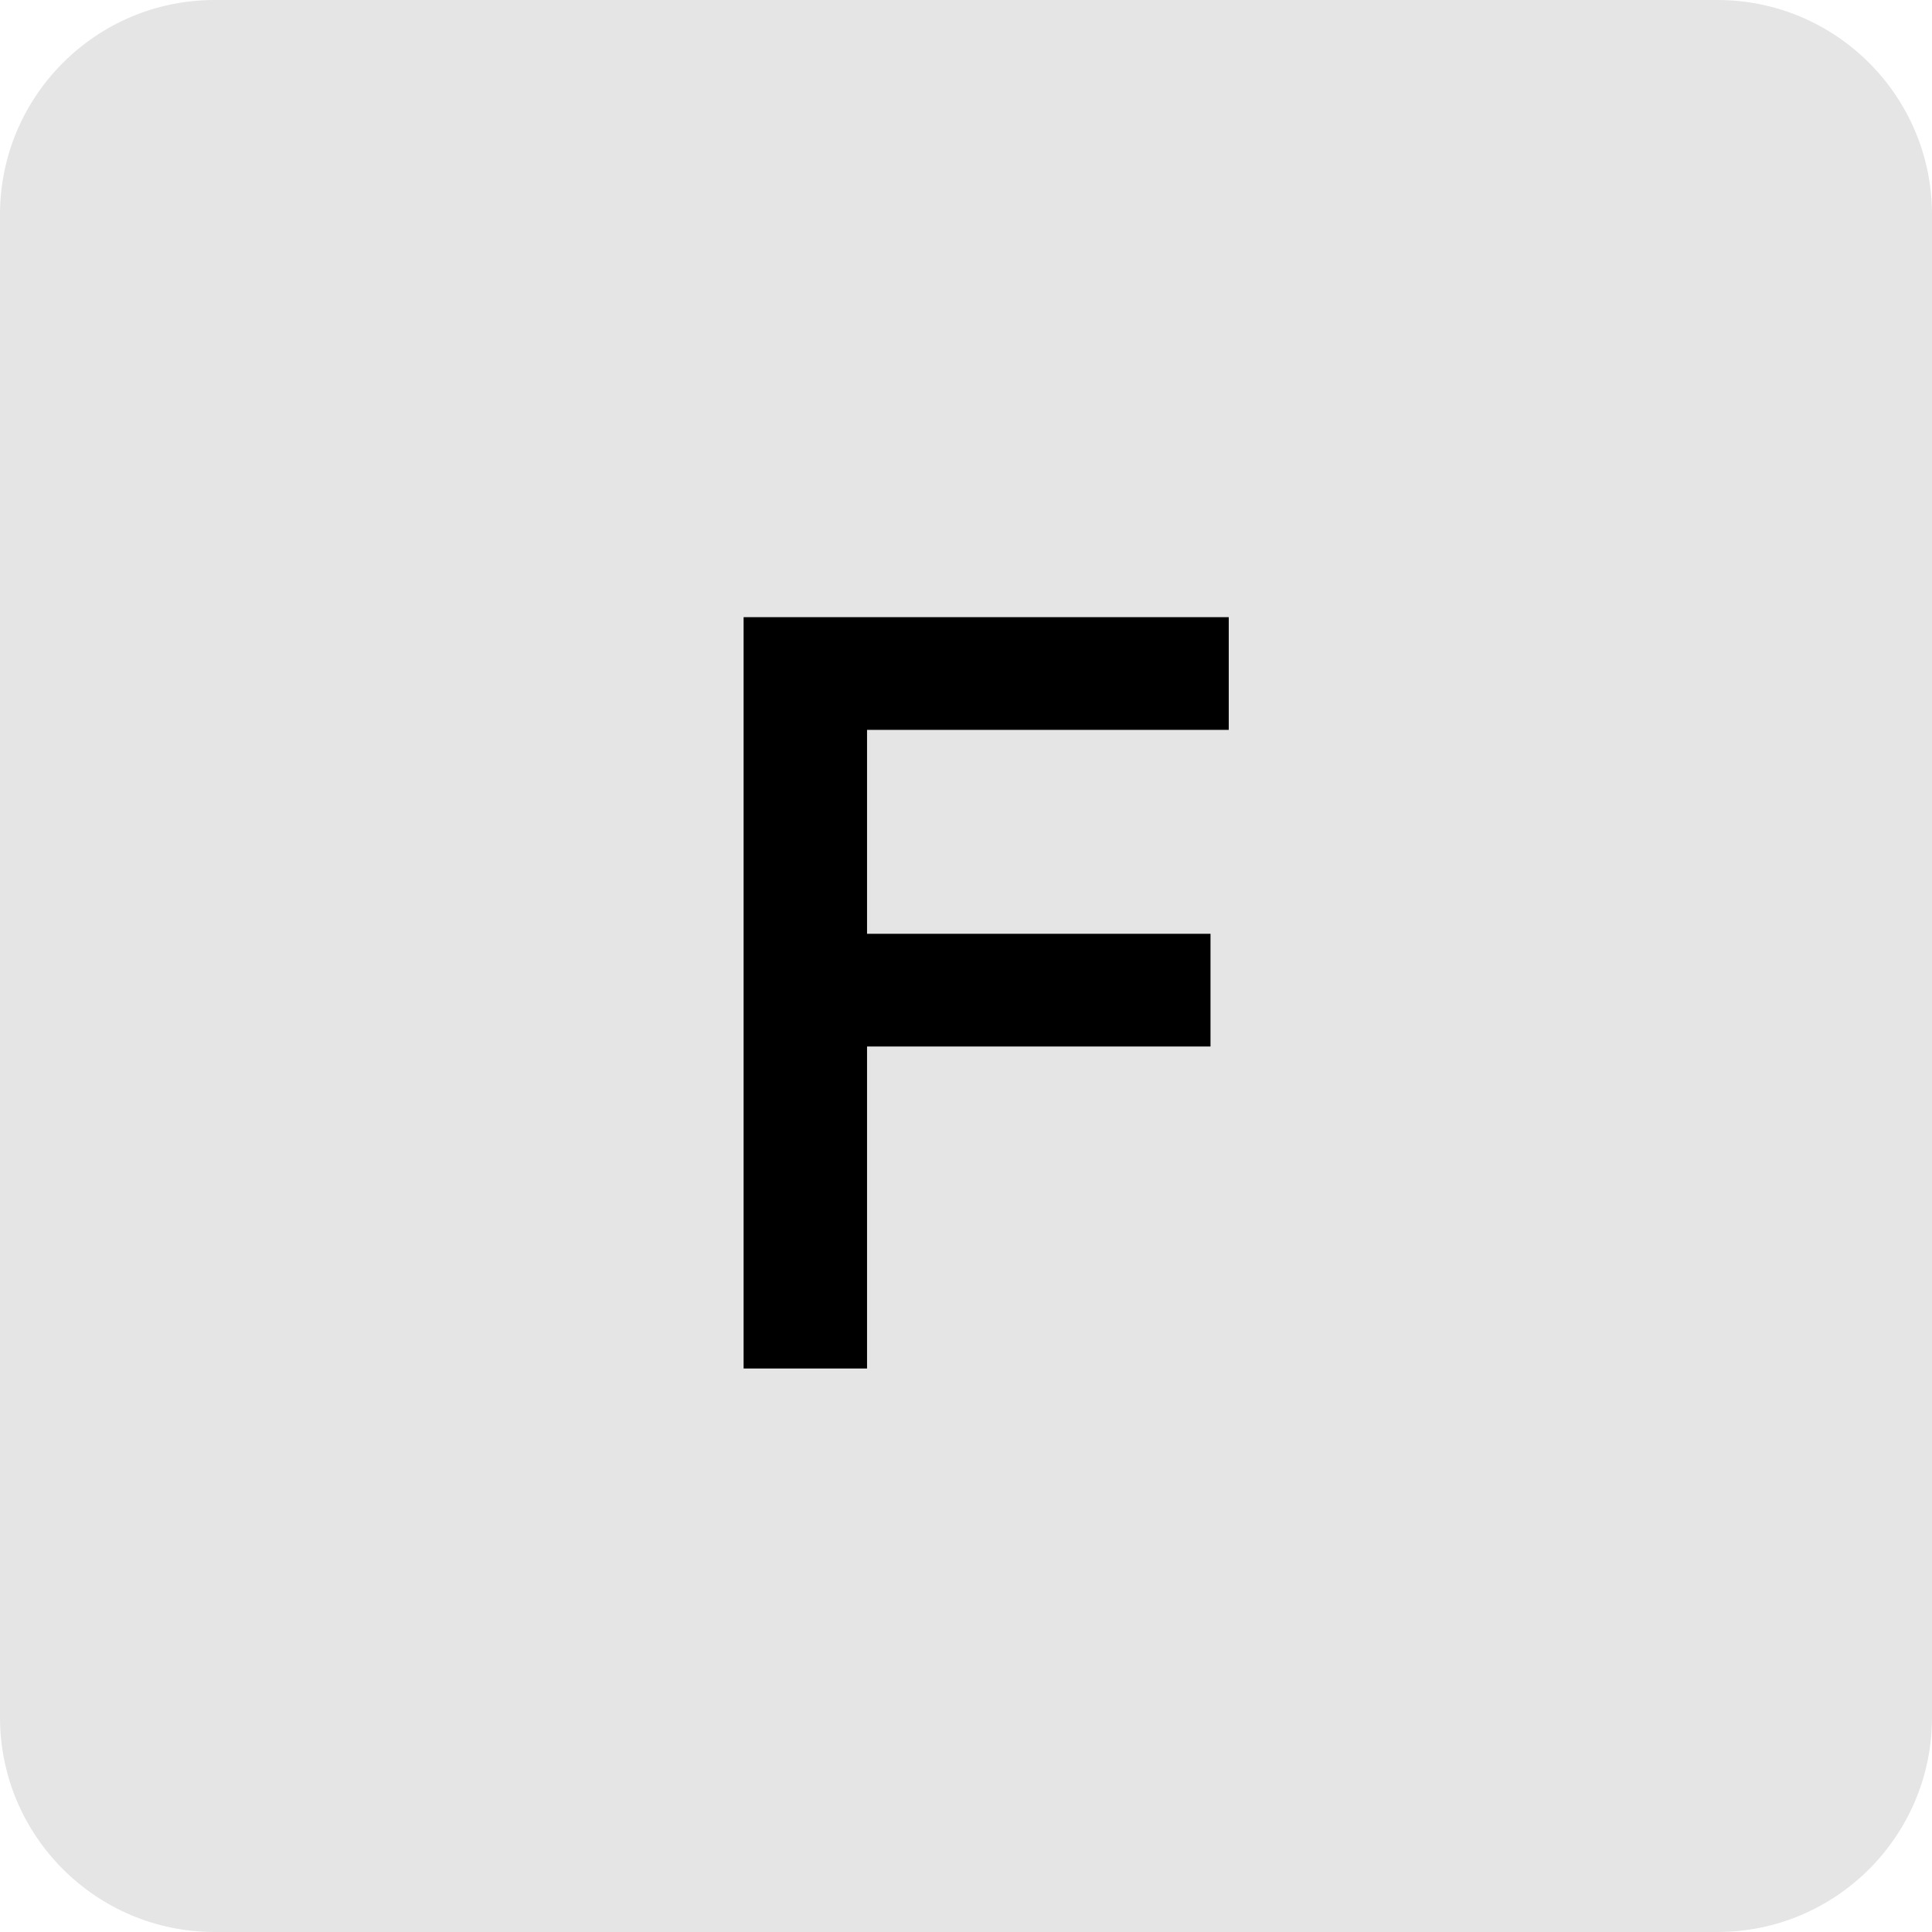
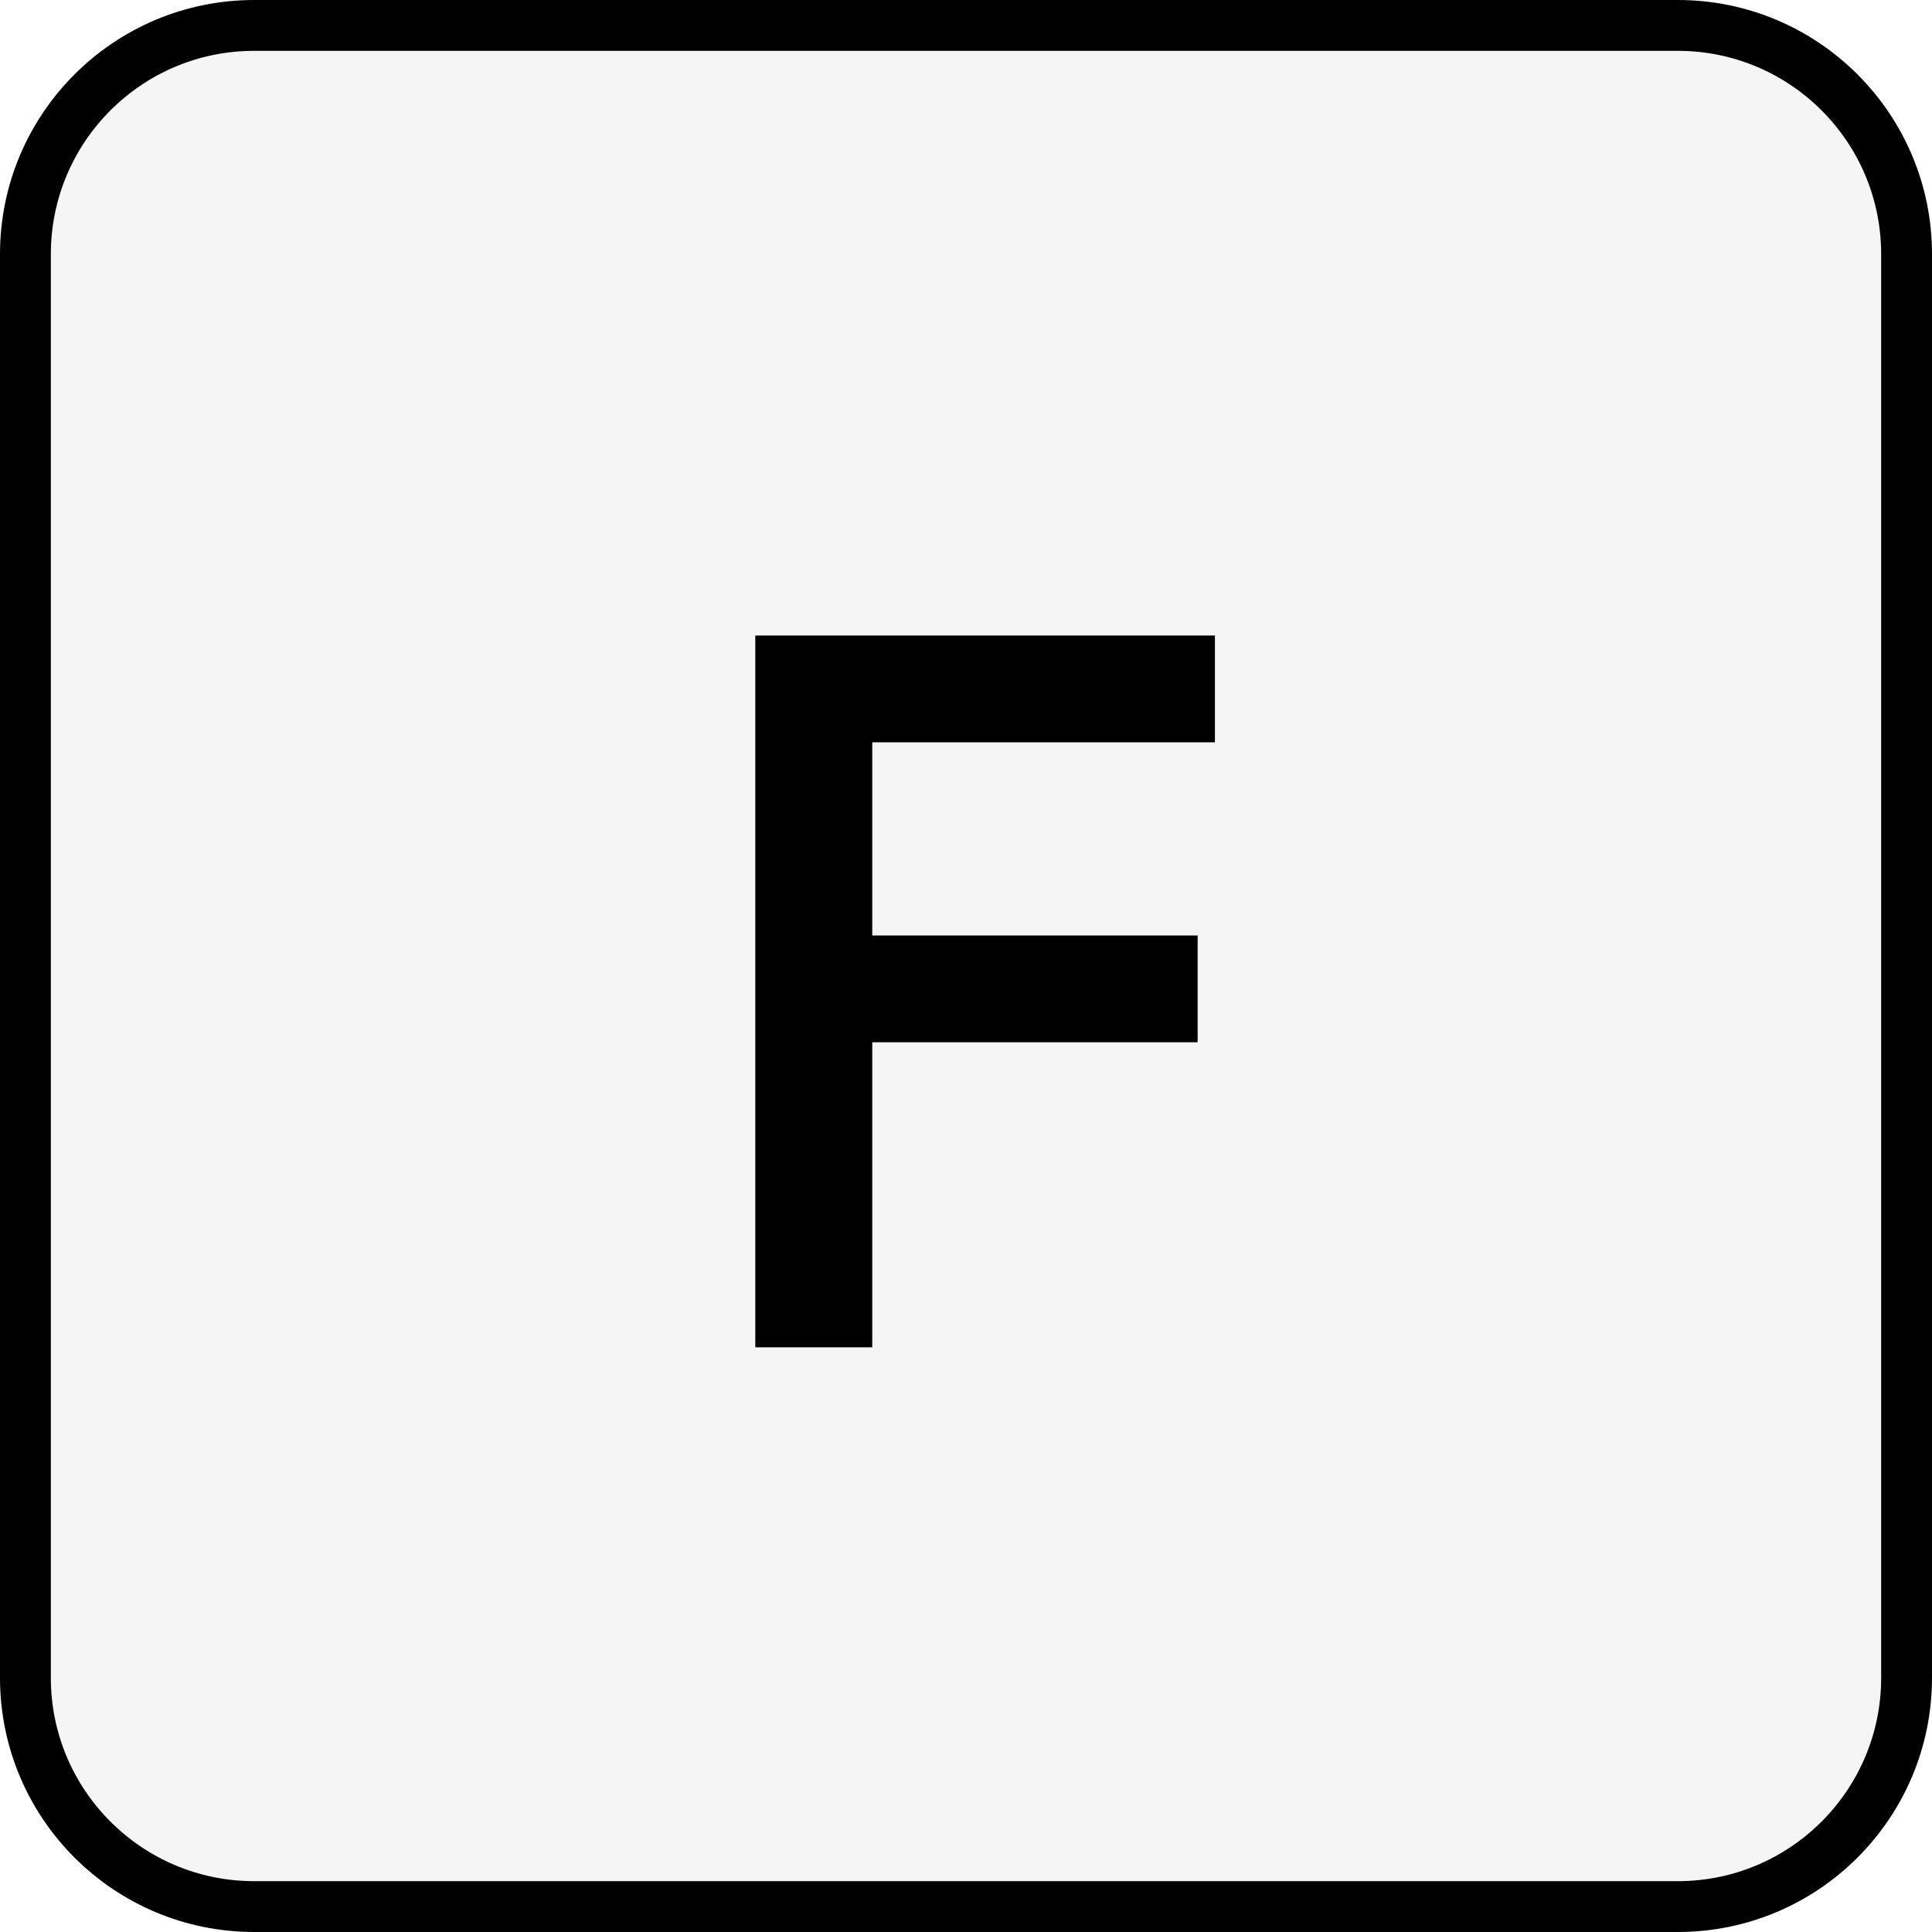
- <svg xmlns="http://www.w3.org/2000/svg" width="72" height="72" viewBox="0 0 72 72" fill="none">
-   <rect width="72" height="72" rx="8" fill="#E5E5E5" />
-   <path d="M27.712 51V23H32.312V51H27.712ZM30.872 39V34.8H45.112V39H30.872ZM30.872 27.2V23H45.792V27.2H30.872Z" fill="black" />
+ <svg xmlns="http://www.w3.org/2000/svg" width="76" height="76" viewBox="0 0 76 76" fill="none">
+   <rect x="1" y="1" width="74" height="74" rx="9" fill="#F5F5F5" />
+   <rect x="1" y="1" width="74" height="74" rx="9" stroke="black" stroke-width="2" />
+   <path d="M29.712 53V25H34.312V53H29.712ZM32.872 41V36.8H47.112V41H32.872ZM32.872 29.2V25H47.792V29.2H32.872Z" fill="black" />
</svg>
